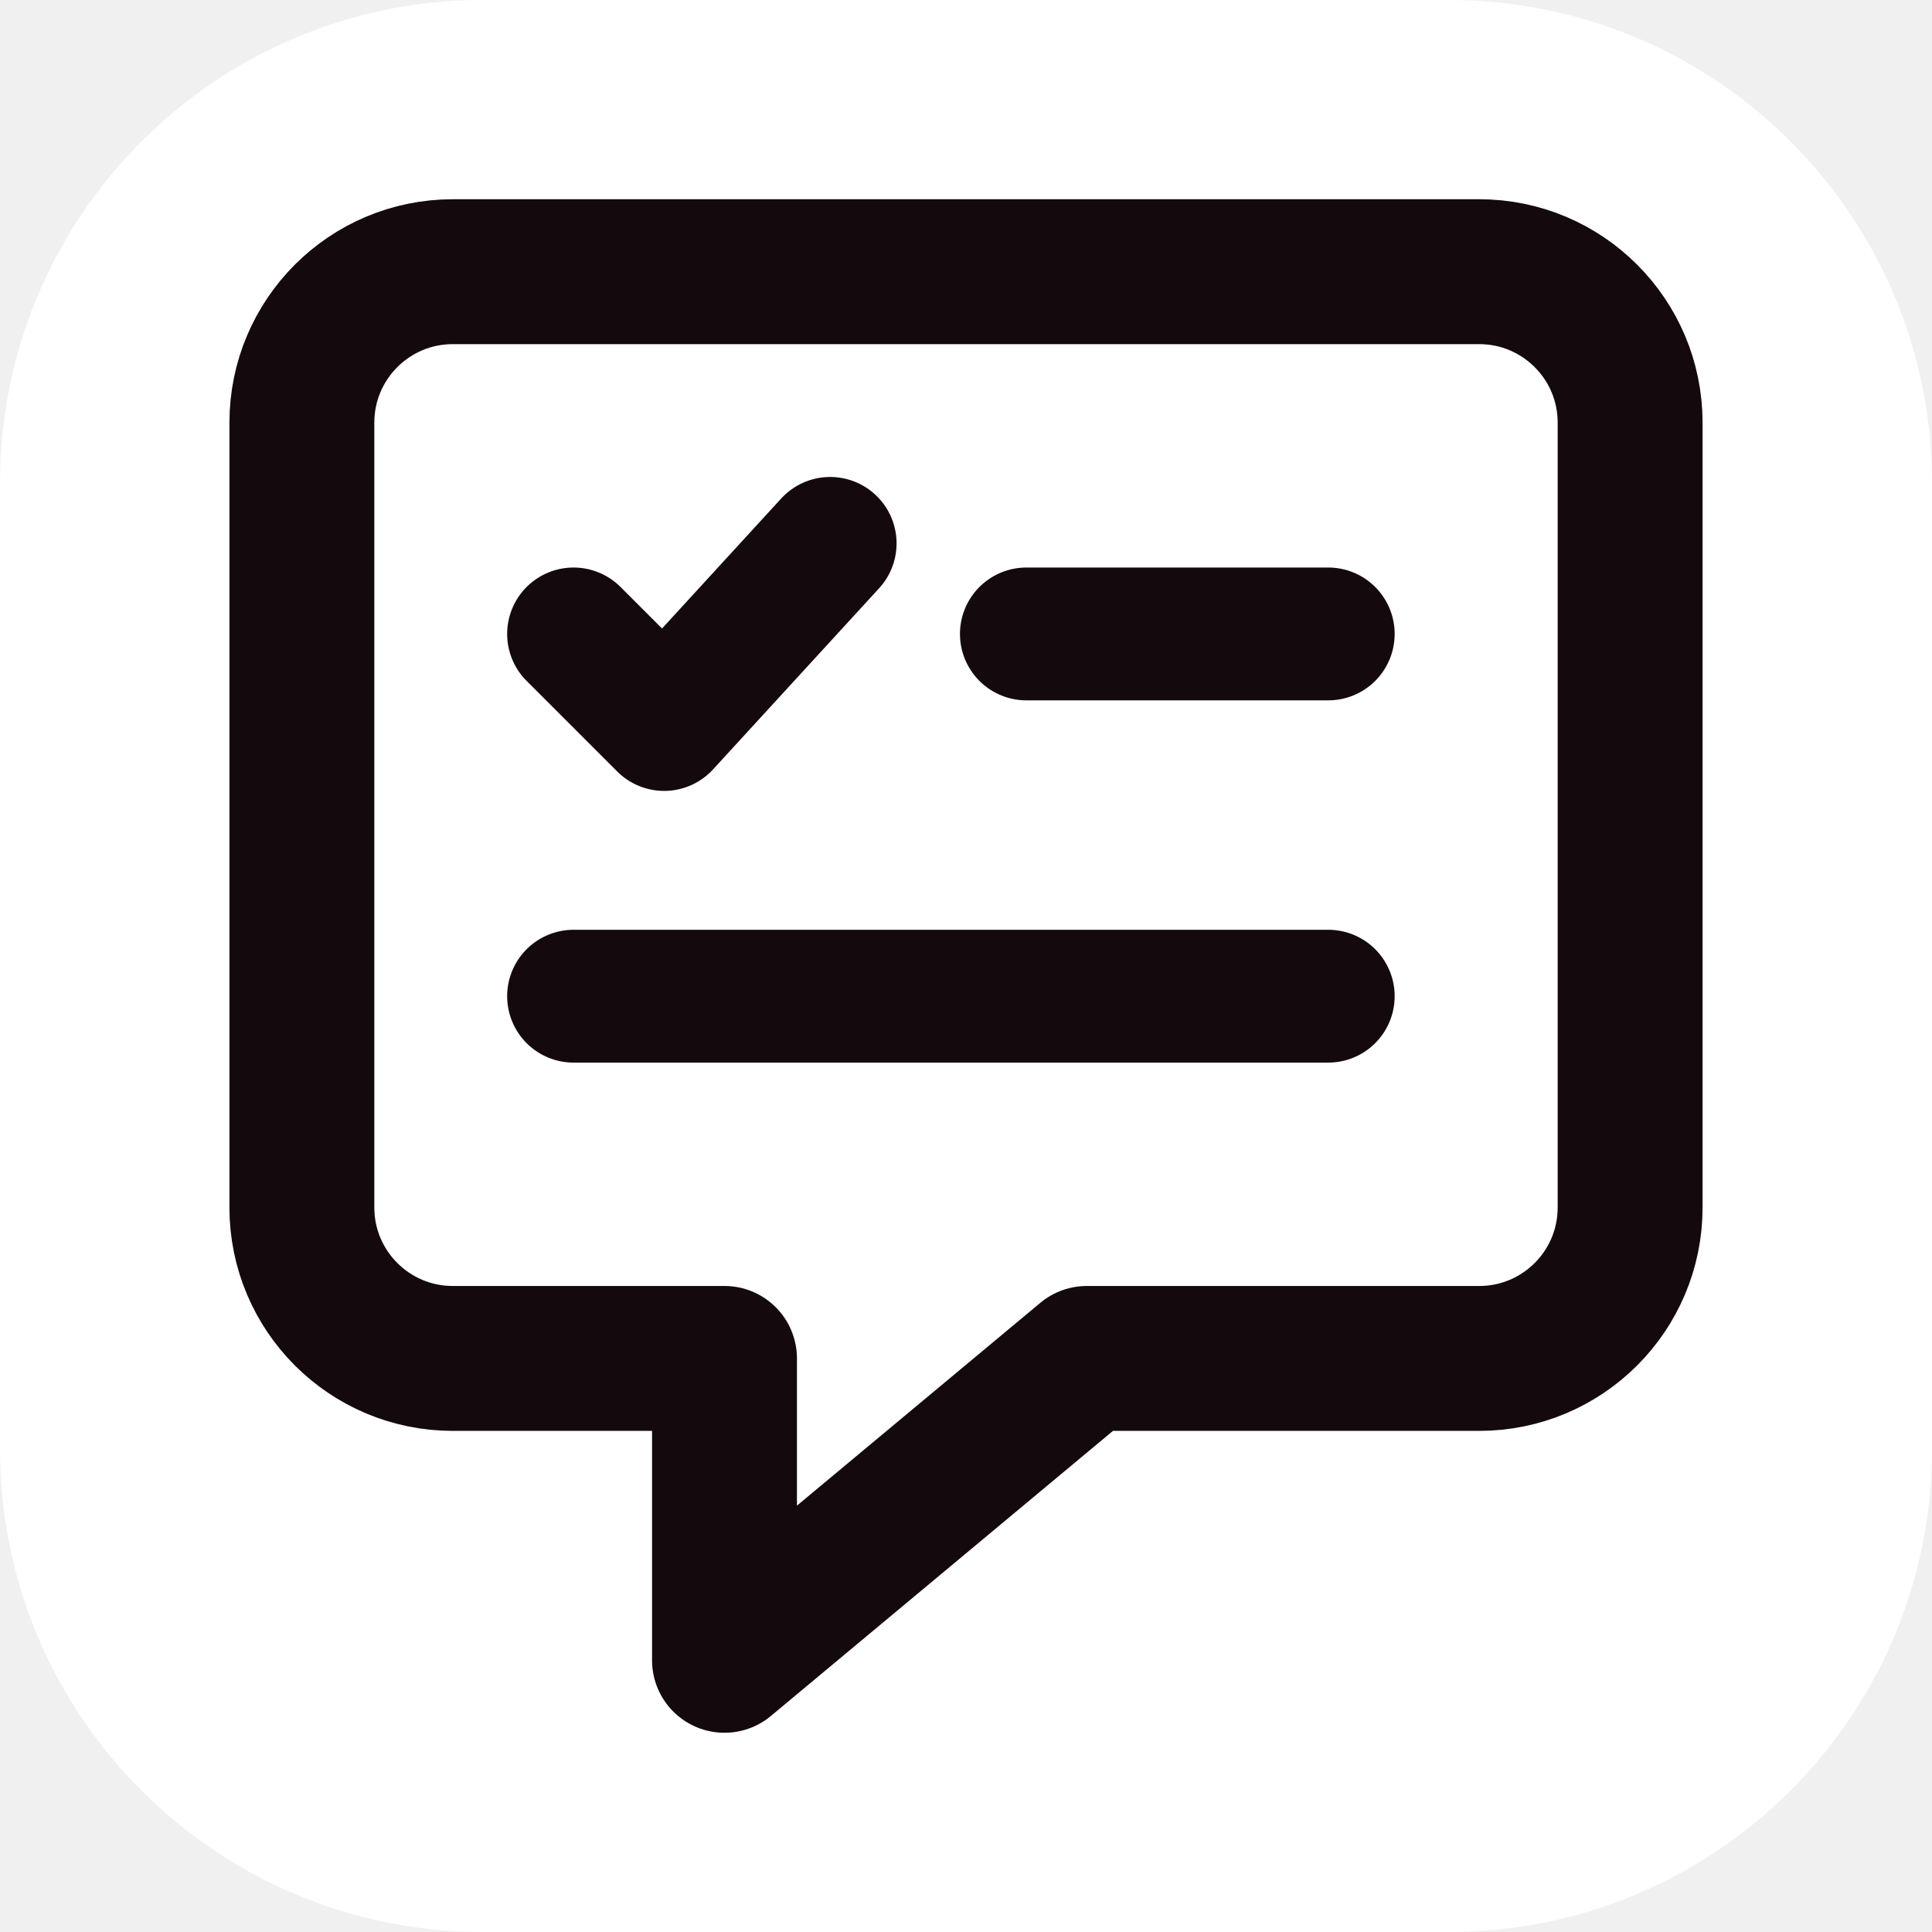
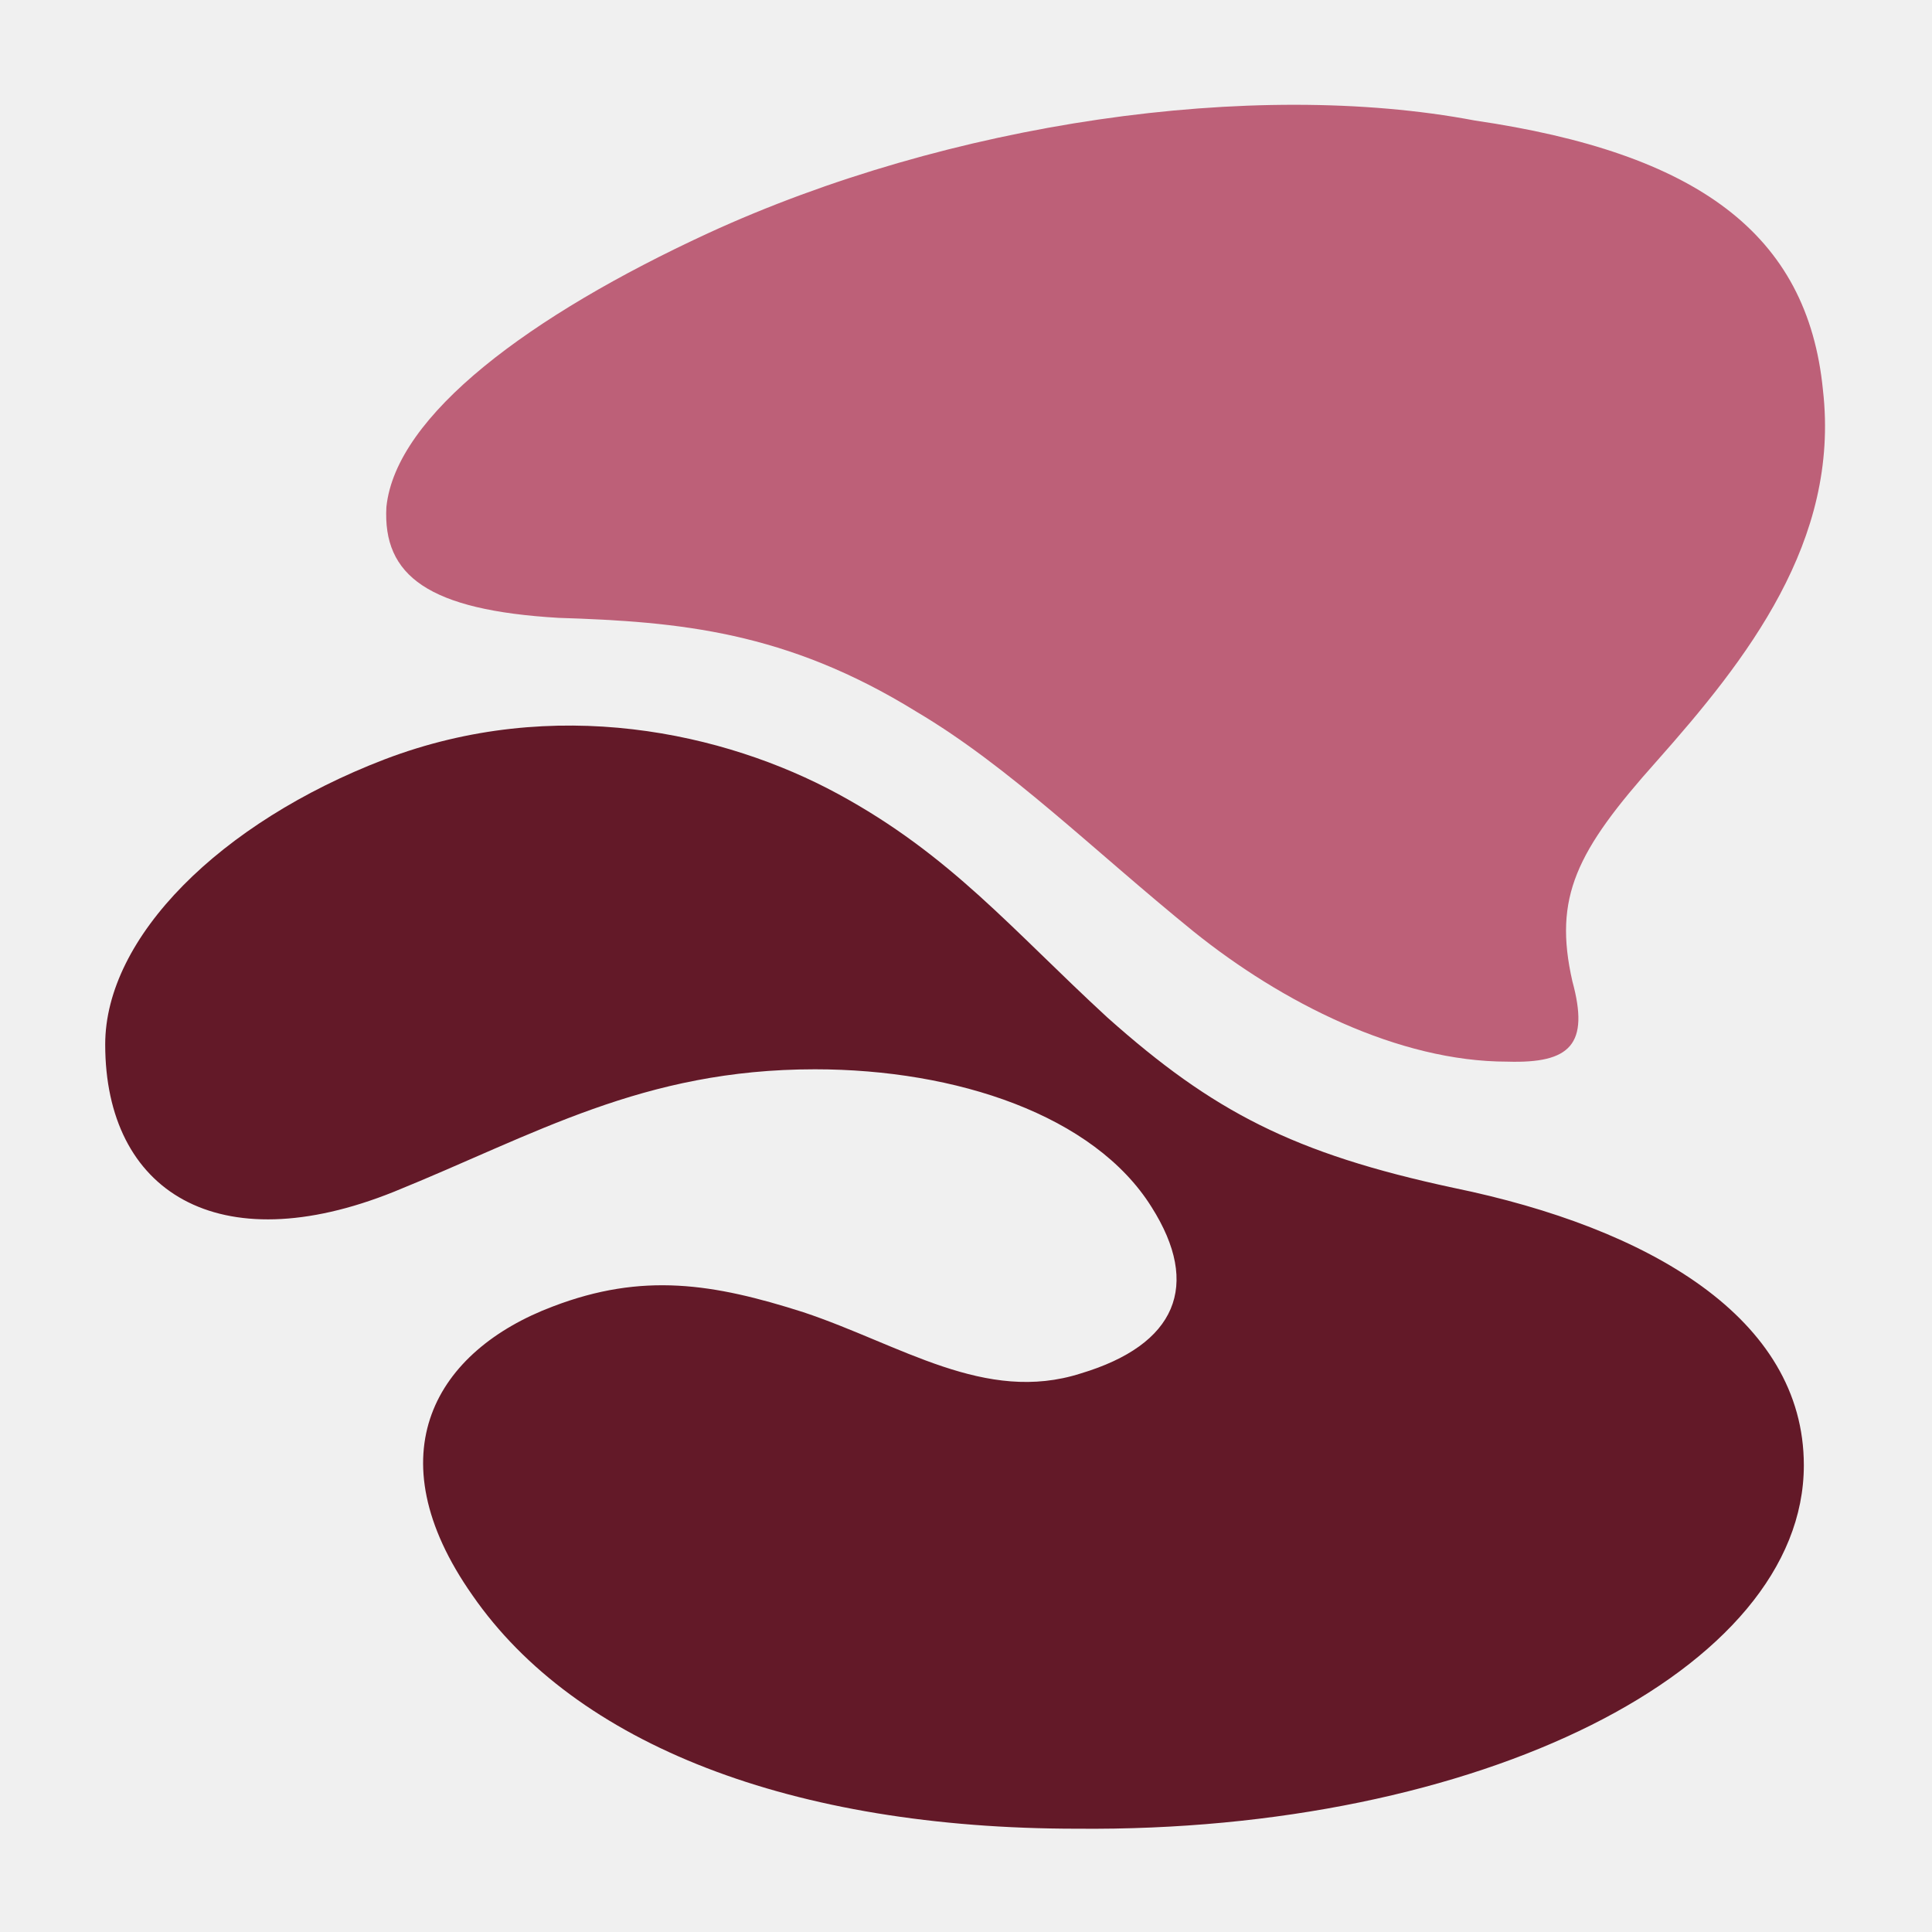
- <svg xmlns="http://www.w3.org/2000/svg" viewBox="0 0 32 32" role="img" aria-label="Slopform">
-   <rect width="32" height="32" rx="8" fill="#ffffff" />
-   <g fill="none" stroke="#140a0e" stroke-linecap="round" stroke-linejoin="round">
-     <path stroke-width="2.4" d="M7.5 4.5h17A2.5 2.5 0 0 1 27 7v13a2.5 2.5 0 0 1-2.5 2.5H18l-6 5v-5H7.5A2.5 2.5 0 0 1 5 20V7a2.5 2.5 0 0 1 2.5-2.5Z" />
-     <path stroke-width="2.2" d="m9.5 10.5 1.5 1.5 2.75-3" />
-     <path stroke-width="2.2" d="M17 10.5h5M9.5 16.5H22" />
-   </g>
+ <svg xmlns="http://www.w3.org/2000/svg" viewBox="120 108 1010 1010" role="img" aria-label="Slopform">
+   <style>
+     @media (prefers-color-scheme: dark) {
+       .lower-curve { fill: #fbeef0; }
+     }
+   </style>
+   <path fill="#bd6078" d="M412 431 C344 427 320 409 322 373 C327 325 397 273 490 230 C616 172 775 149 891 171 C1007 188 1065 230 1073 312 C1082 391 1033 453 986 506 C944 553 932 577 942 621 C951 654 941 664 908 663 C851 663 790 632 744 595 C691 552 648 509 599 480 C531 438 475 433 412 431 Z" />
+   <path class="lower-curve" fill="#631928" d="M175 654 C175 598 235 538 321 505 C410 471 499 491 558 523 C617 555 649 594 699 640 C754 689 796 711 880 729 C982 750 1063 797 1063 874 C1063 981 893 1066 683 1064 C534 1064 421 1020 367 942 C315 868 348 814 409 791 C456 773 493 779 540 794 C591 811 635 842 685 826 C735 811 748 780 722 739 C692 691 620 667 546 667 C456 667 400 701 326 731 C234 768 175 731 175 654 Z" />
</svg>
